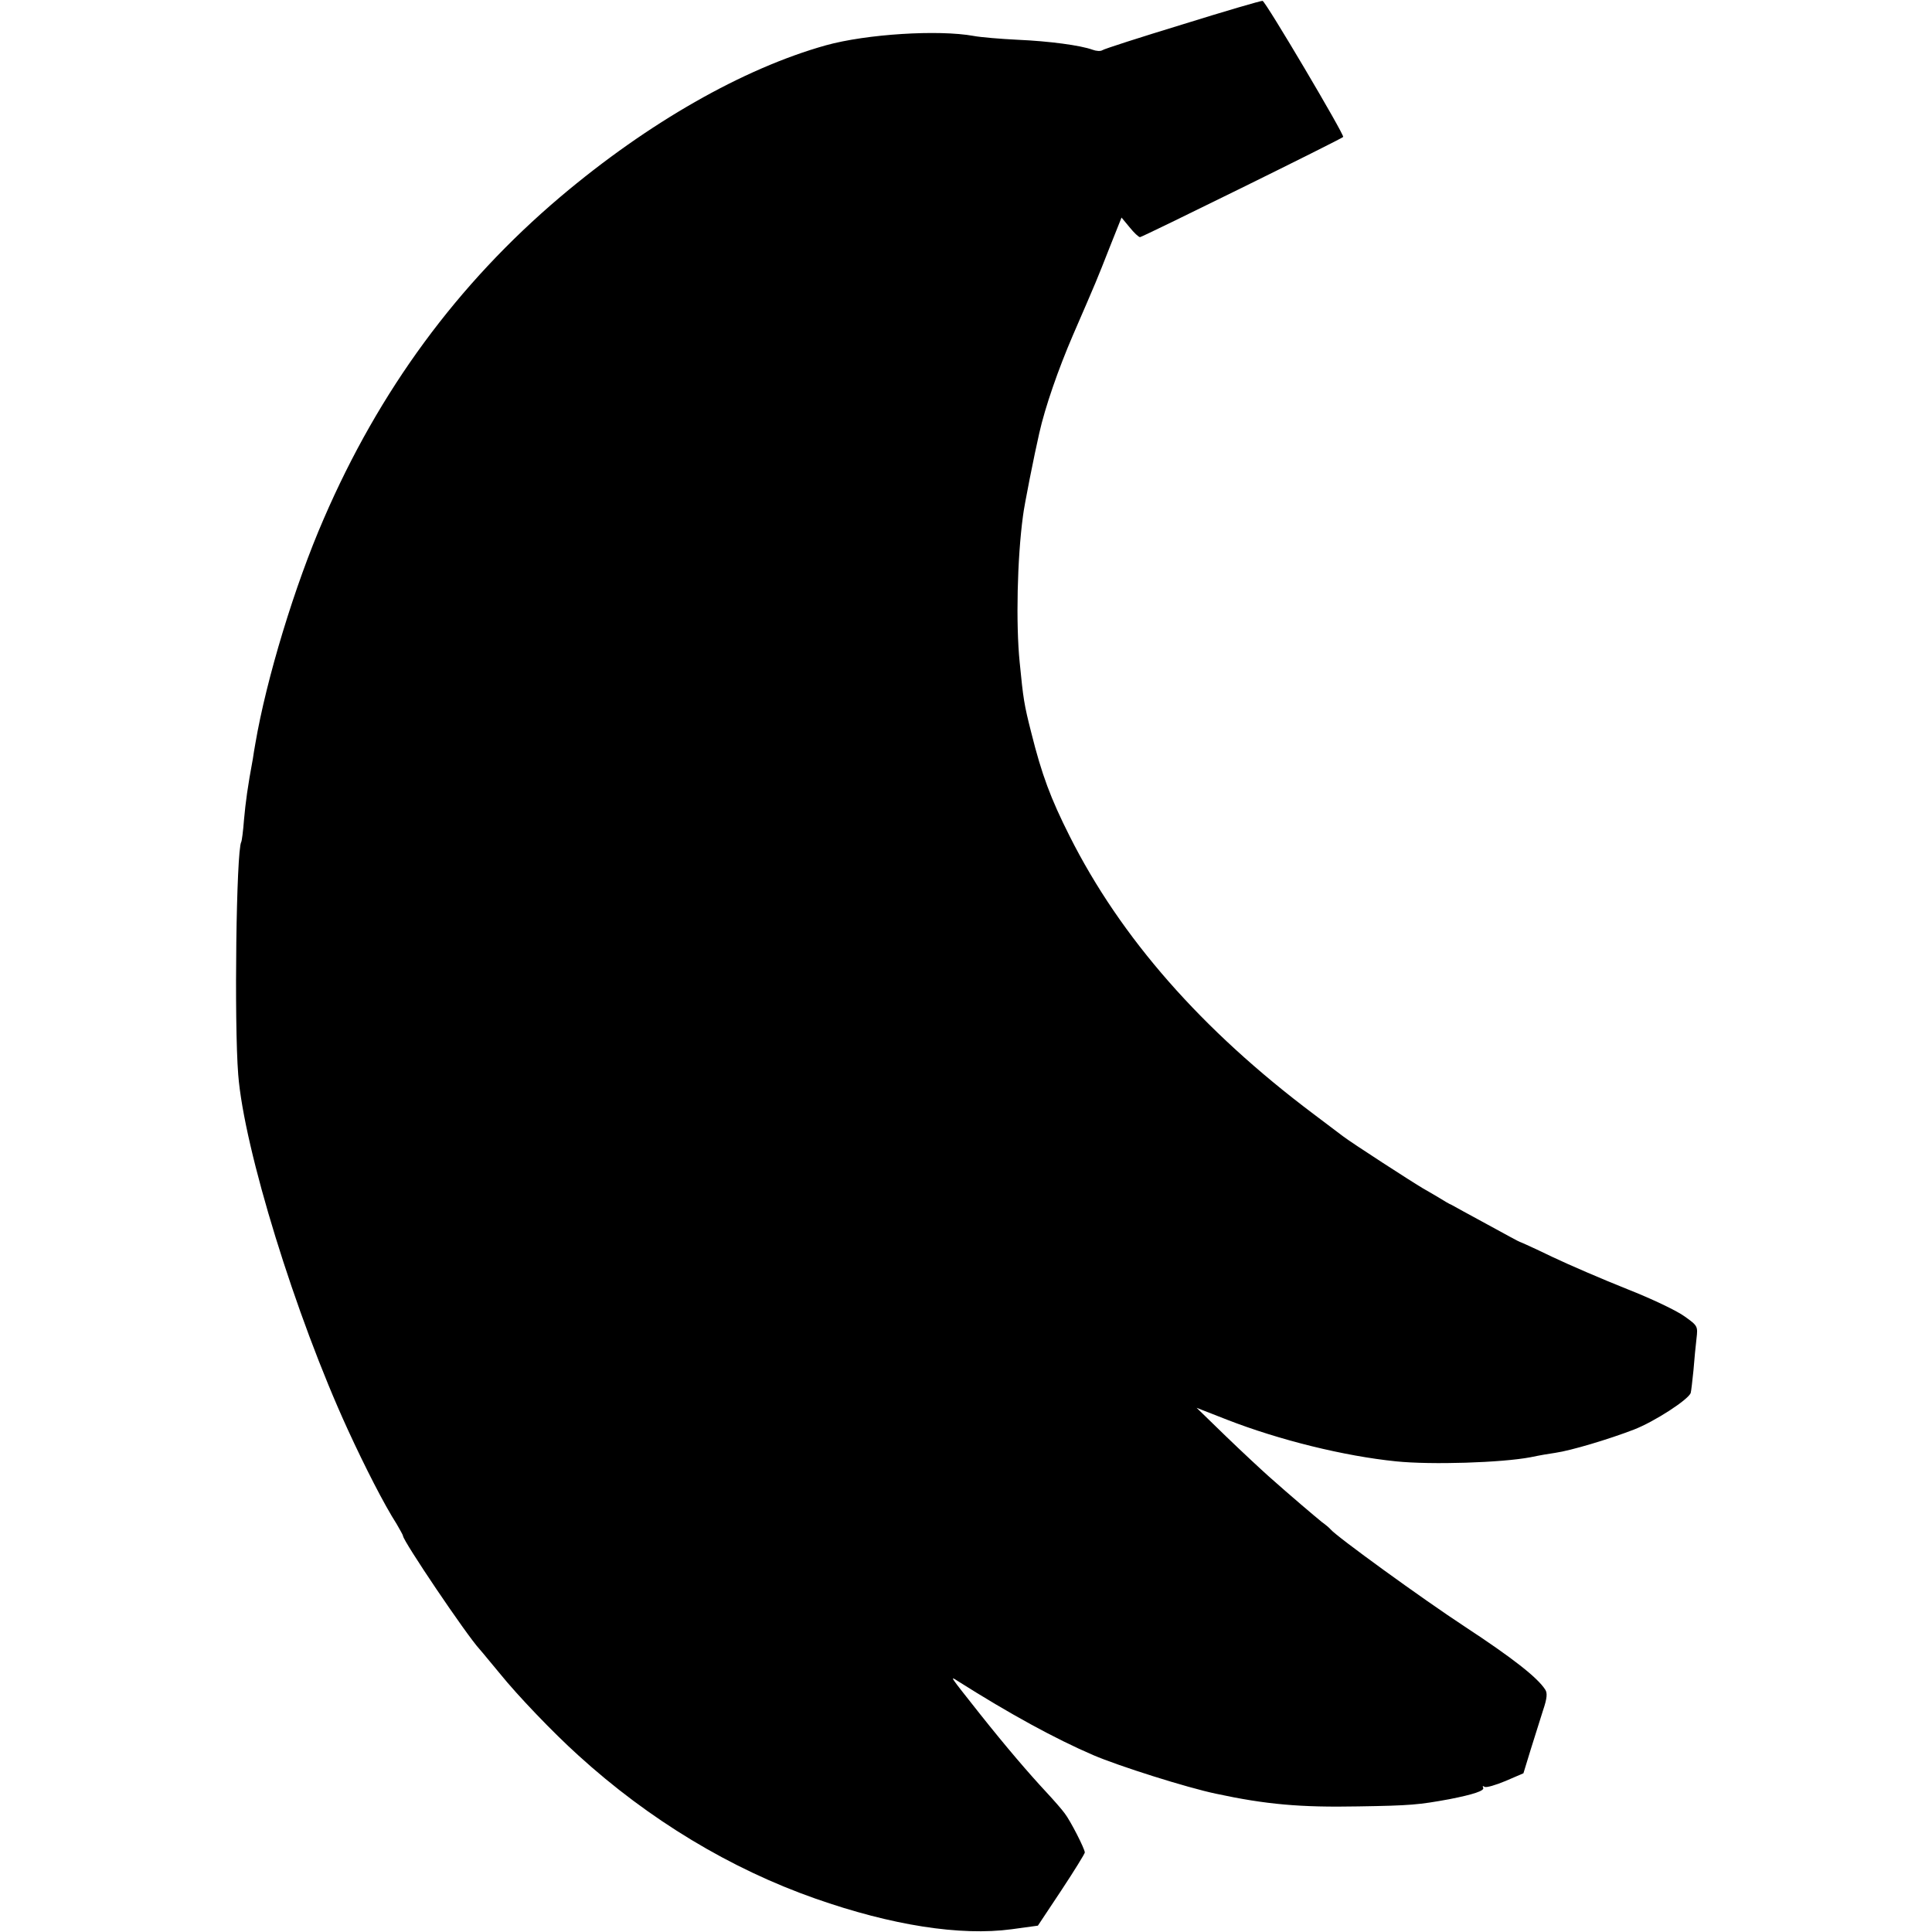
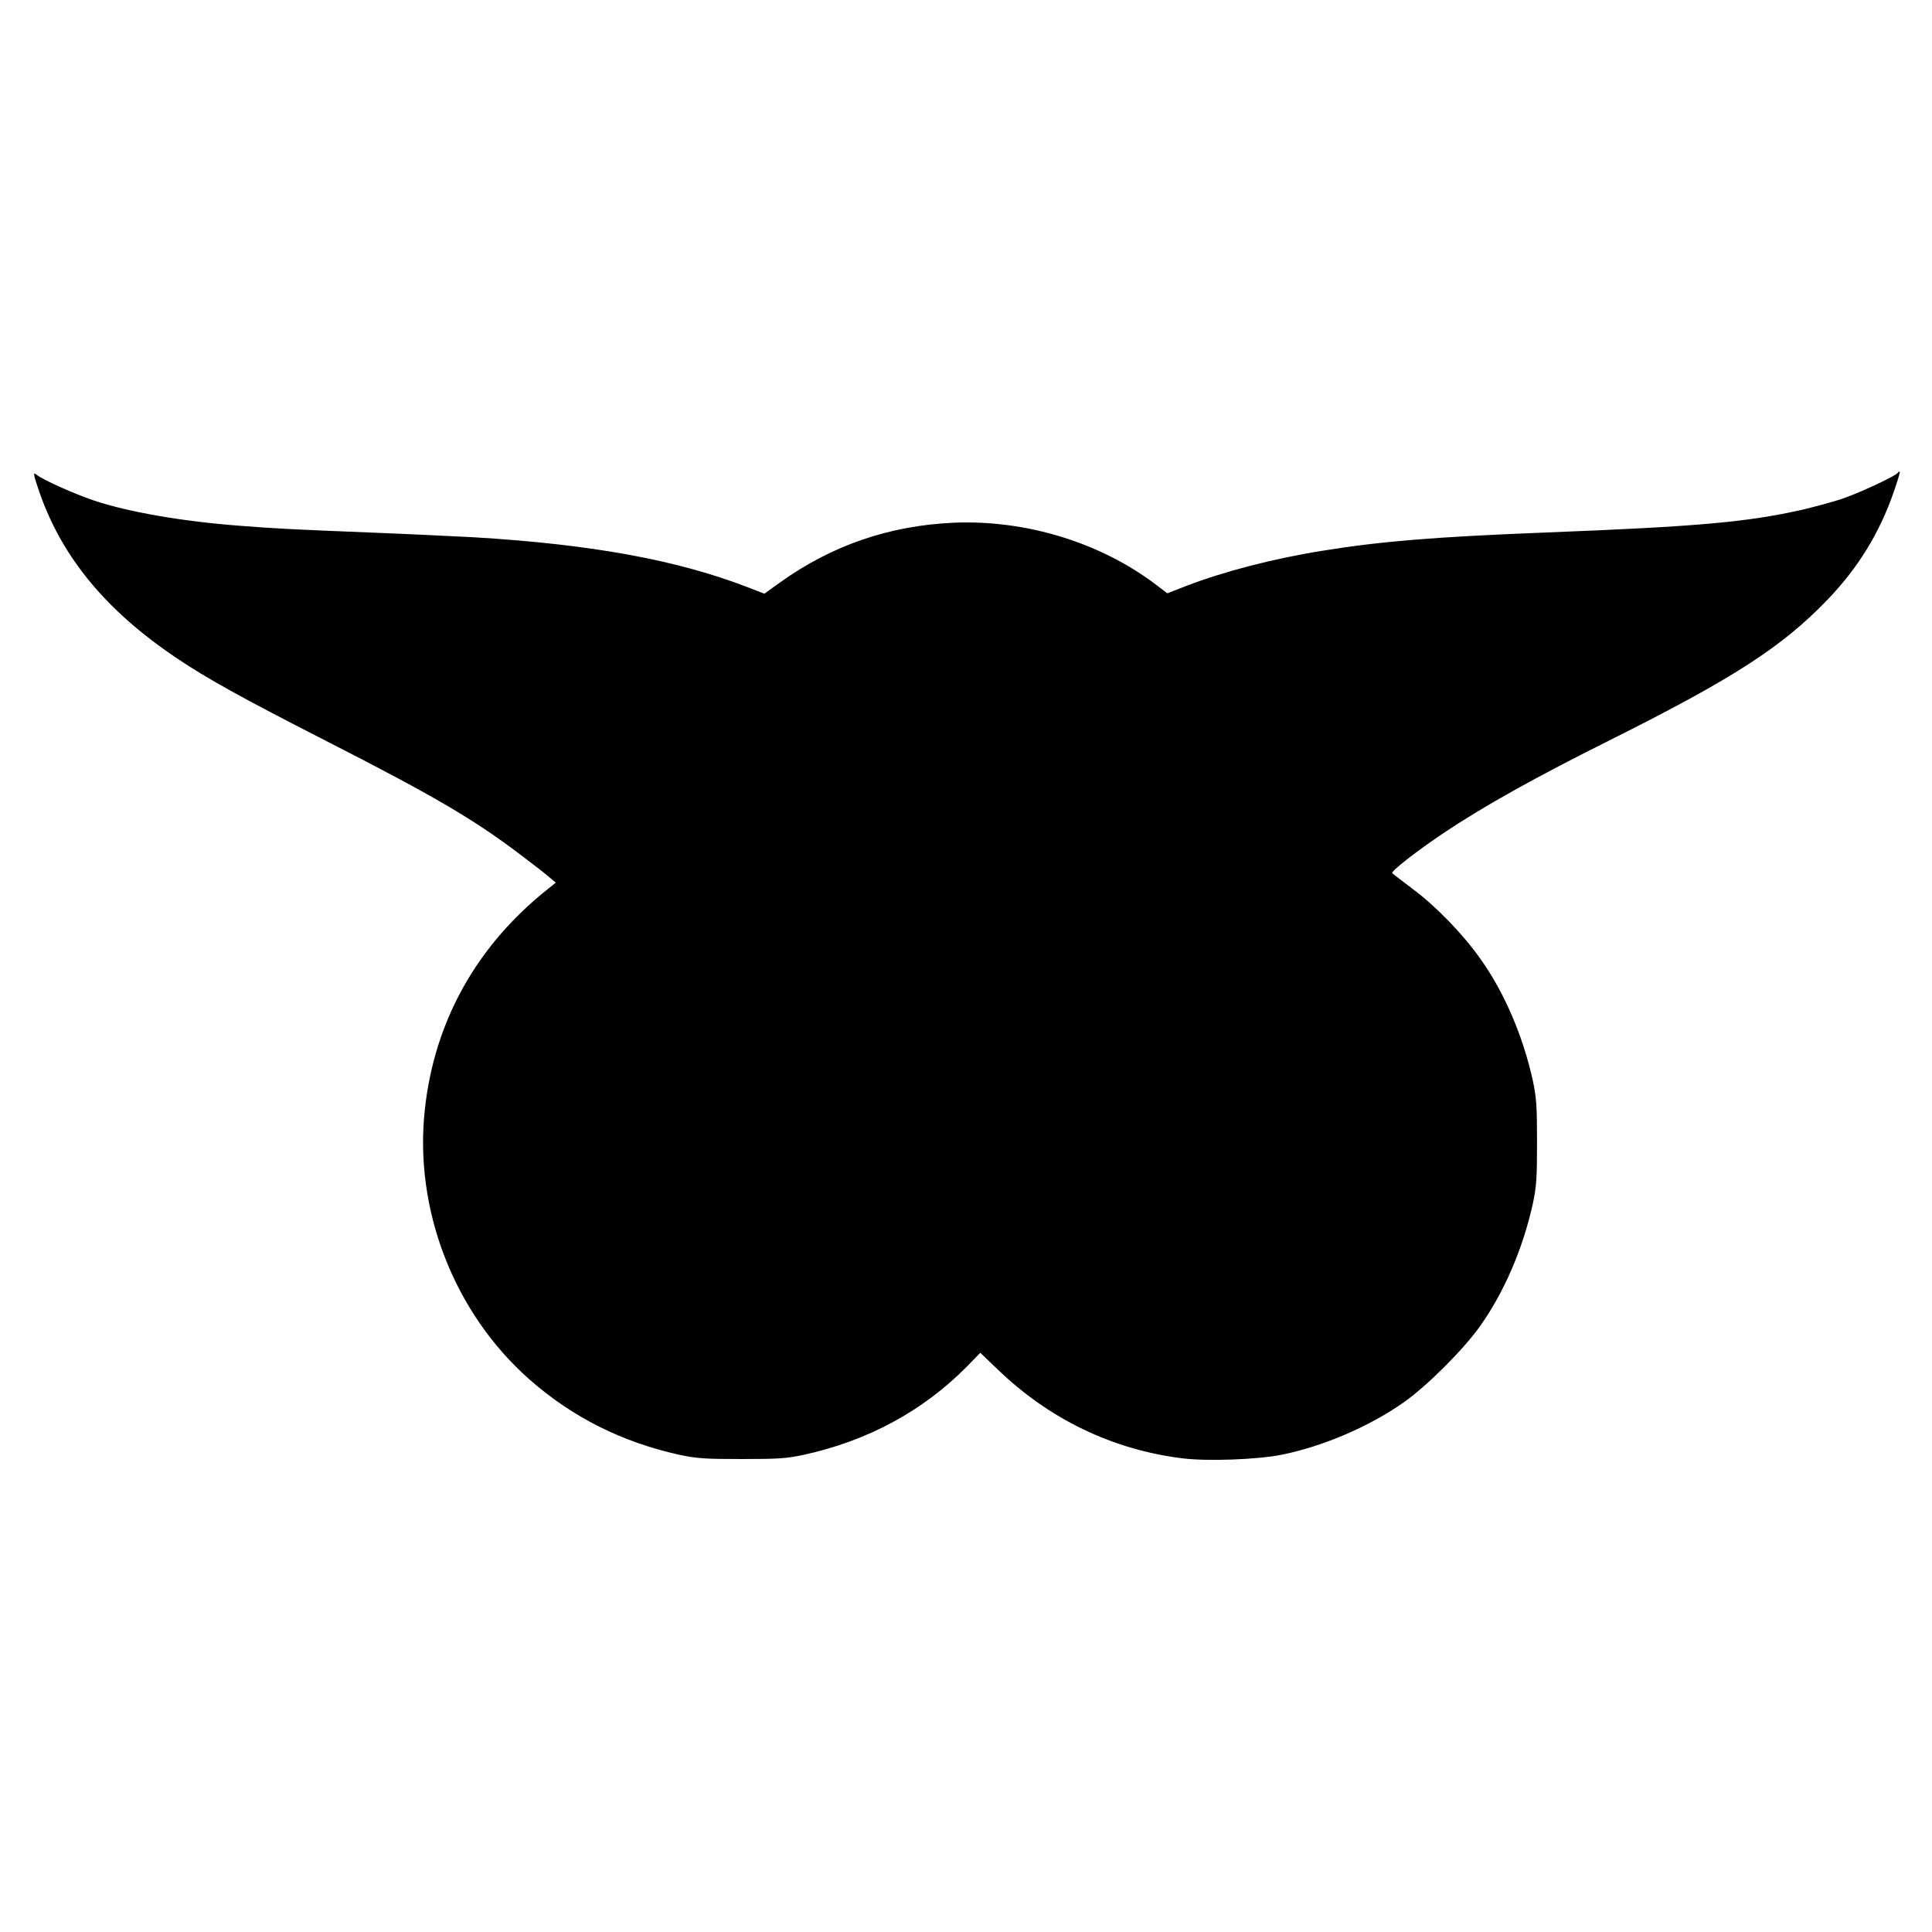
<svg xmlns="http://www.w3.org/2000/svg" version="1.0" width="16pt" height="16pt" viewBox="0 0 16 16" preserveAspectRatio="xMidYMid meet">
-   <g transform="translate(0,16) scale(0.002286,-0.002286)" fill="#000000" stroke="none">
-     <path d="M4285 6911 c-154 -47 -285 -89 -292 -94 -6 -4 -22 -3 -35 2 -44 16 -157 31 -270 36 -62 3 -135 9 -161 14 -127 23 -387 7 -535 -34 -300 -84 -645 -281 -962 -549 -373 -316 -656 -701 -857 -1166 -105 -241 -208 -580 -248 -815 -3 -16 -7 -41 -9 -55 -19 -102 -26 -155 -32 -220 -3 -41 -8 -78 -10 -81 -18 -31 -26 -654 -11 -843 21 -269 207 -872 397 -1286 62 -135 132 -272 177 -342 12 -21 23 -40 23 -43 0 -18 230 -359 277 -410 10 -11 43 -52 75 -90 63 -78 191 -212 283 -295 256 -233 551 -411 859 -519 276 -97 525 -136 711 -111 l95 13 85 128 c47 71 85 133 85 137 0 13 -52 115 -73 142 -10 14 -40 48 -65 75 -66 71 -145 163 -242 285 -113 143 -110 138 -80 119 188 -119 353 -209 490 -268 93 -40 340 -118 445 -140 181 -39 307 -50 515 -46 192 3 220 6 330 26 87 17 130 31 123 42 -3 6 -1 7 5 3 6 -4 40 6 76 21 l65 28 26 85 c15 47 35 111 45 143 15 44 16 63 8 75 -28 44 -119 115 -291 228 -154 101 -467 328 -487 353 -3 4 -17 16 -31 26 -27 22 -111 93 -192 165 -28 25 -99 91 -157 147 l-105 102 110 -43 c190 -74 425 -132 613 -151 127 -13 382 -5 487 15 28 6 68 13 90 16 56 8 193 49 284 84 75 29 198 109 206 133 2 7 6 44 10 82 3 39 8 90 11 115 5 44 5 46 -43 80 -27 20 -119 64 -208 99 -88 35 -211 88 -272 117 -62 30 -115 54 -117 54 -2 0 -55 29 -119 64 -63 34 -121 66 -128 70 -8 3 -30 16 -49 28 -19 11 -44 26 -55 32 -36 21 -259 165 -290 189 -5 4 -53 40 -106 80 -406 305 -699 639 -884 1007 -69 137 -101 223 -139 375 -26 102 -29 122 -42 255 -14 138 -9 376 12 530 4 36 41 222 59 300 21 94 69 232 122 355 88 203 85 196 133 318 l43 108 29 -35 c16 -20 33 -36 38 -36 8 0 729 355 736 363 6 6 -281 491 -292 493 -5 1 -135 -37 -289 -85z" />
+   <g transform="translate(0,16) scale(0.001563,-0.001563)" fill="#000000" stroke="none">
+     <path d="M10056 7732 c-10 -17 -210 -110 -301 -140 -49 -16 -142 -41 -205 -56 -300 -67 -553 -89 -1365 -121 -583 -23 -865 -46 -1175 -96 -260 -41 -528 -111 -725 -187 l-100 -39 -55 42 c-295 226 -693 349 -1080 332 -340 -16 -643 -120 -918 -317 l-82 -59 -93 36 c-372 143 -825 226 -1447 263 -96 5 -341 17 -545 25 -402 16 -505 21 -695 36 -304 23 -593 73 -776 135 -98 33 -271 110 -301 136 -20 16 -16 0 18 -99 120 -343 355 -625 726 -874 162 -109 339 -207 783 -434 576 -294 787 -417 1035 -605 72 -54 144 -110 160 -125 l30 -25 -35 -28 c-382 -301 -608 -703 -659 -1174 -58 -529 154 -1077 554 -1430 228 -201 492 -333 797 -400 90 -19 132 -22 328 -22 195 0 238 3 327 22 340 74 632 232 863 465 l74 76 91 -87 c273 -264 609 -426 978 -472 133 -17 401 -7 529 19 222 45 467 151 648 279 122 86 316 280 402 402 129 181 228 414 280 650 19 91 22 134 22 325 0 191 -3 234 -22 325 -52 237 -152 471 -280 649 -92 130 -235 277 -356 367 -56 42 -105 80 -109 84 -10 9 134 121 278 217 207 138 480 291 875 488 650 325 910 492 1151 742 163 169 277 354 353 573 20 57 34 105 32 107 -2 2 -7 0 -10 -5z" />
  </g>
</svg>
